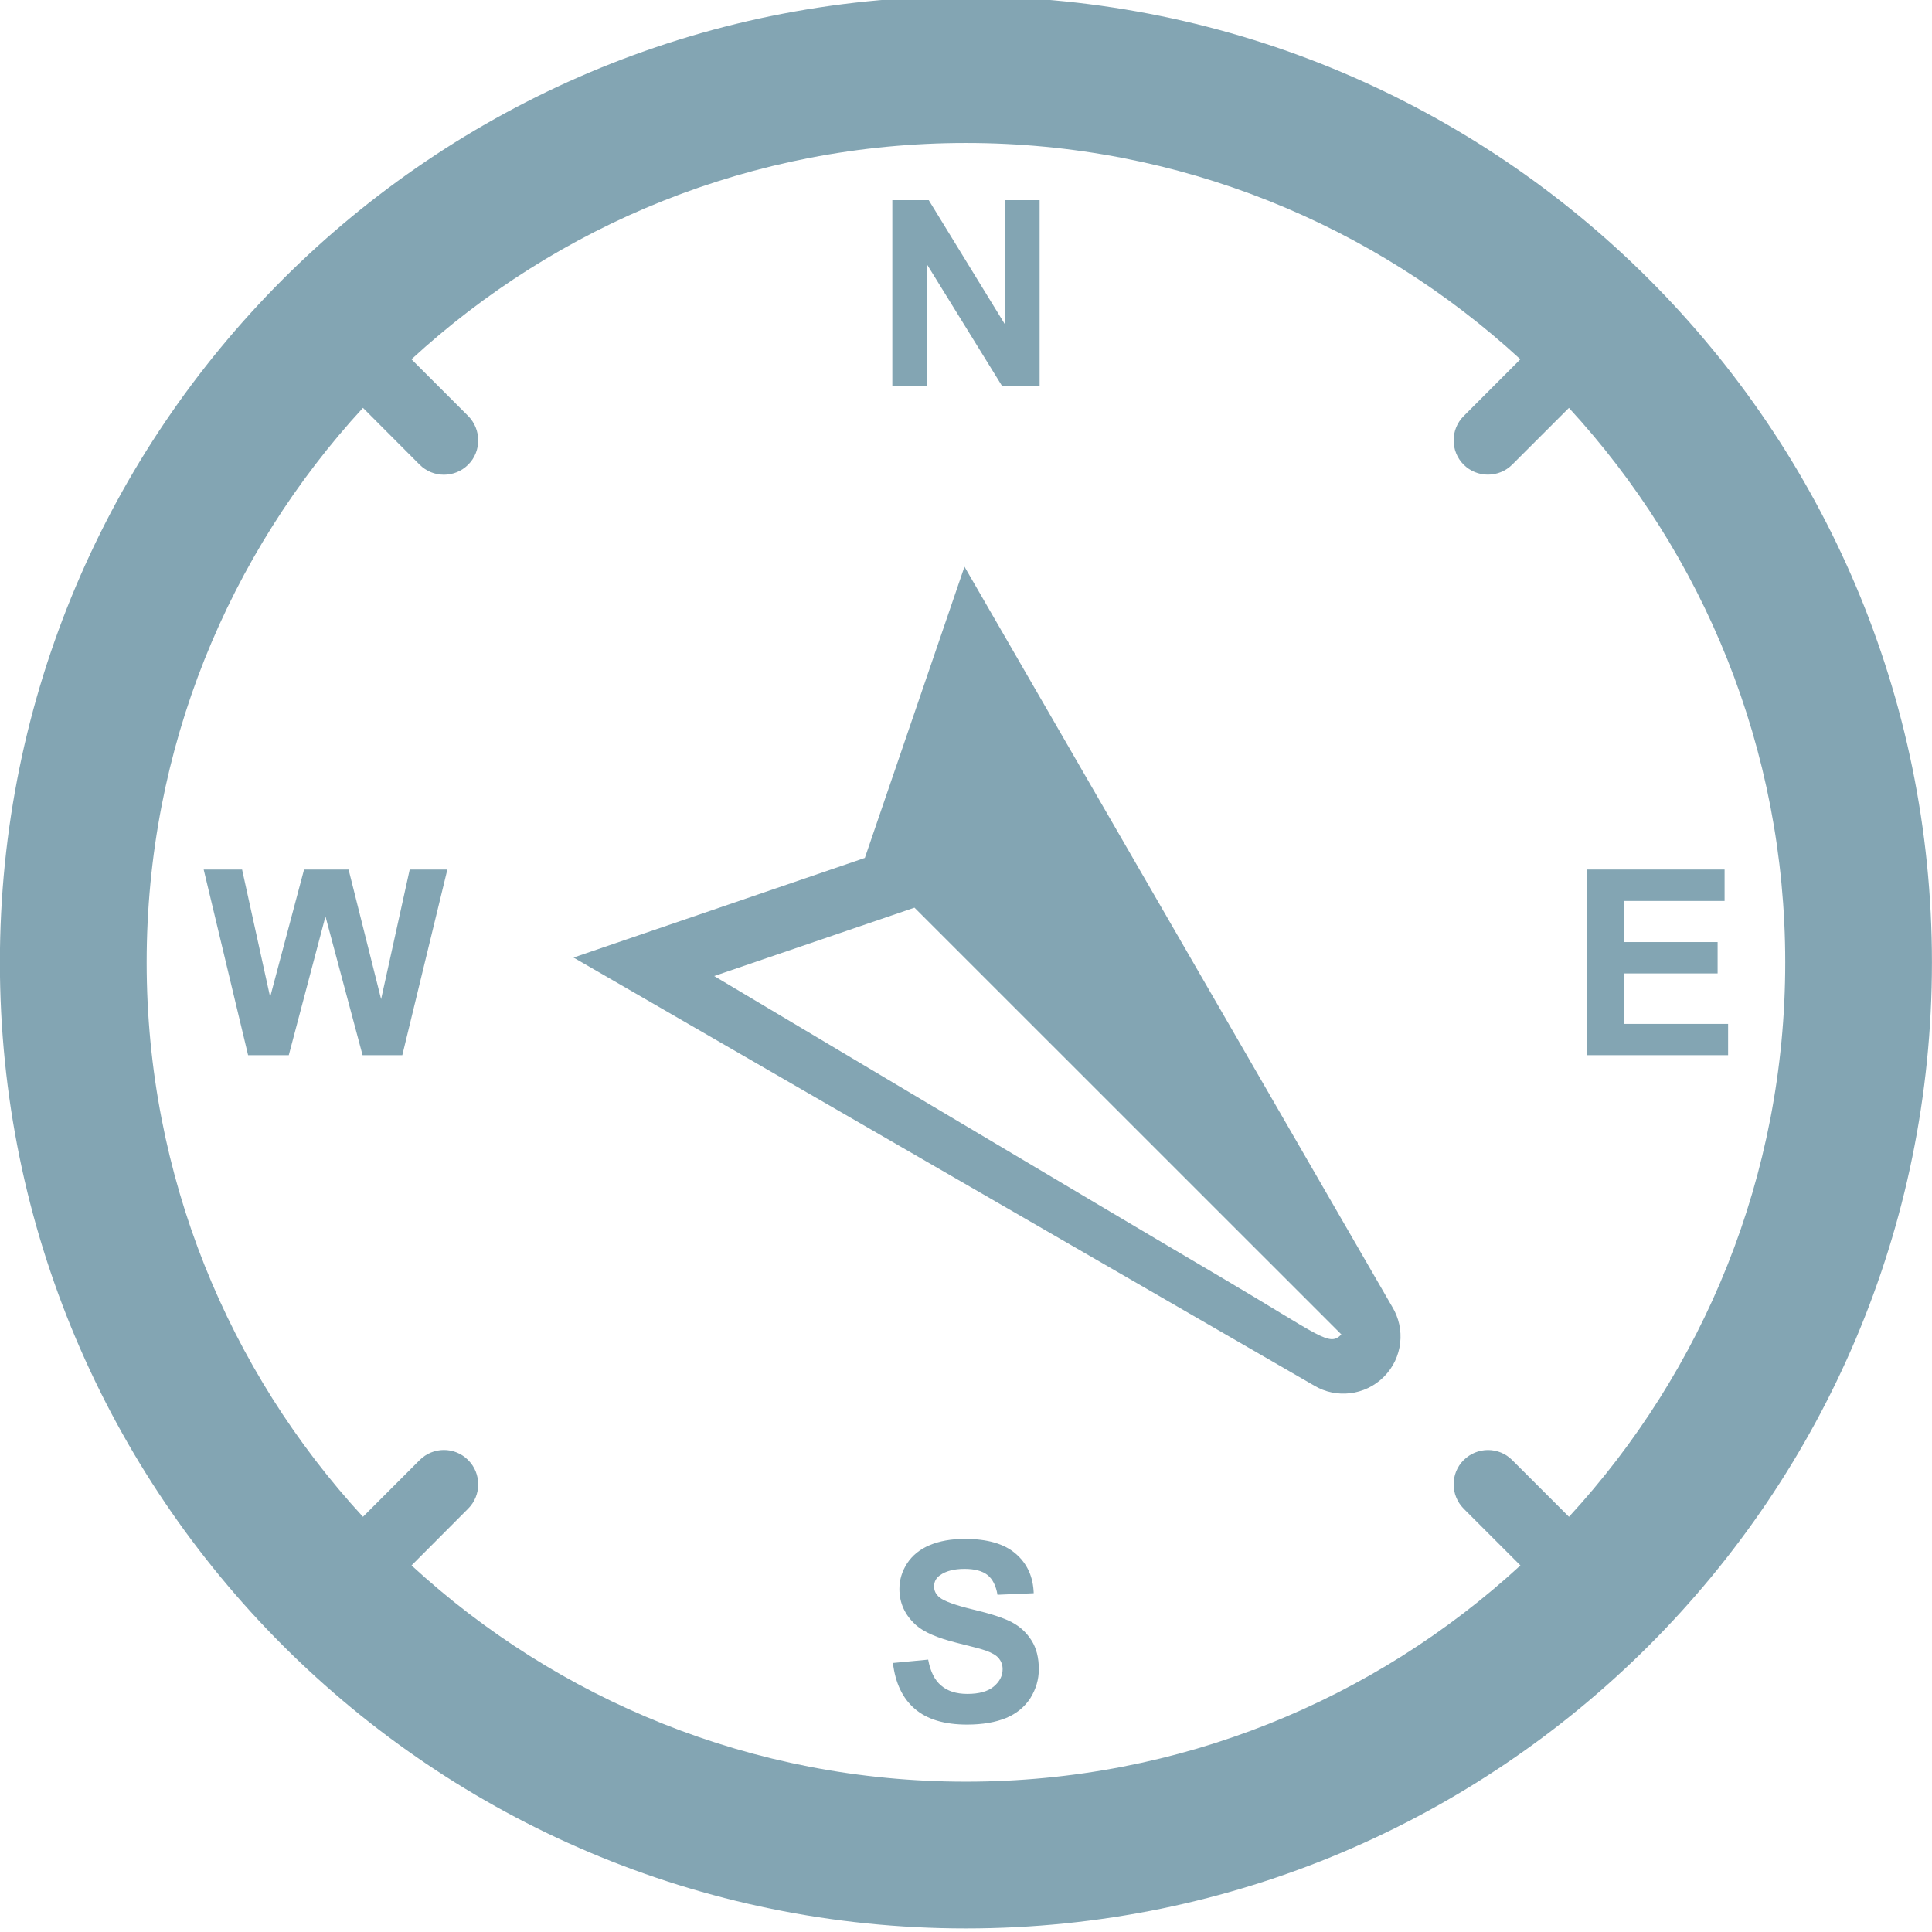
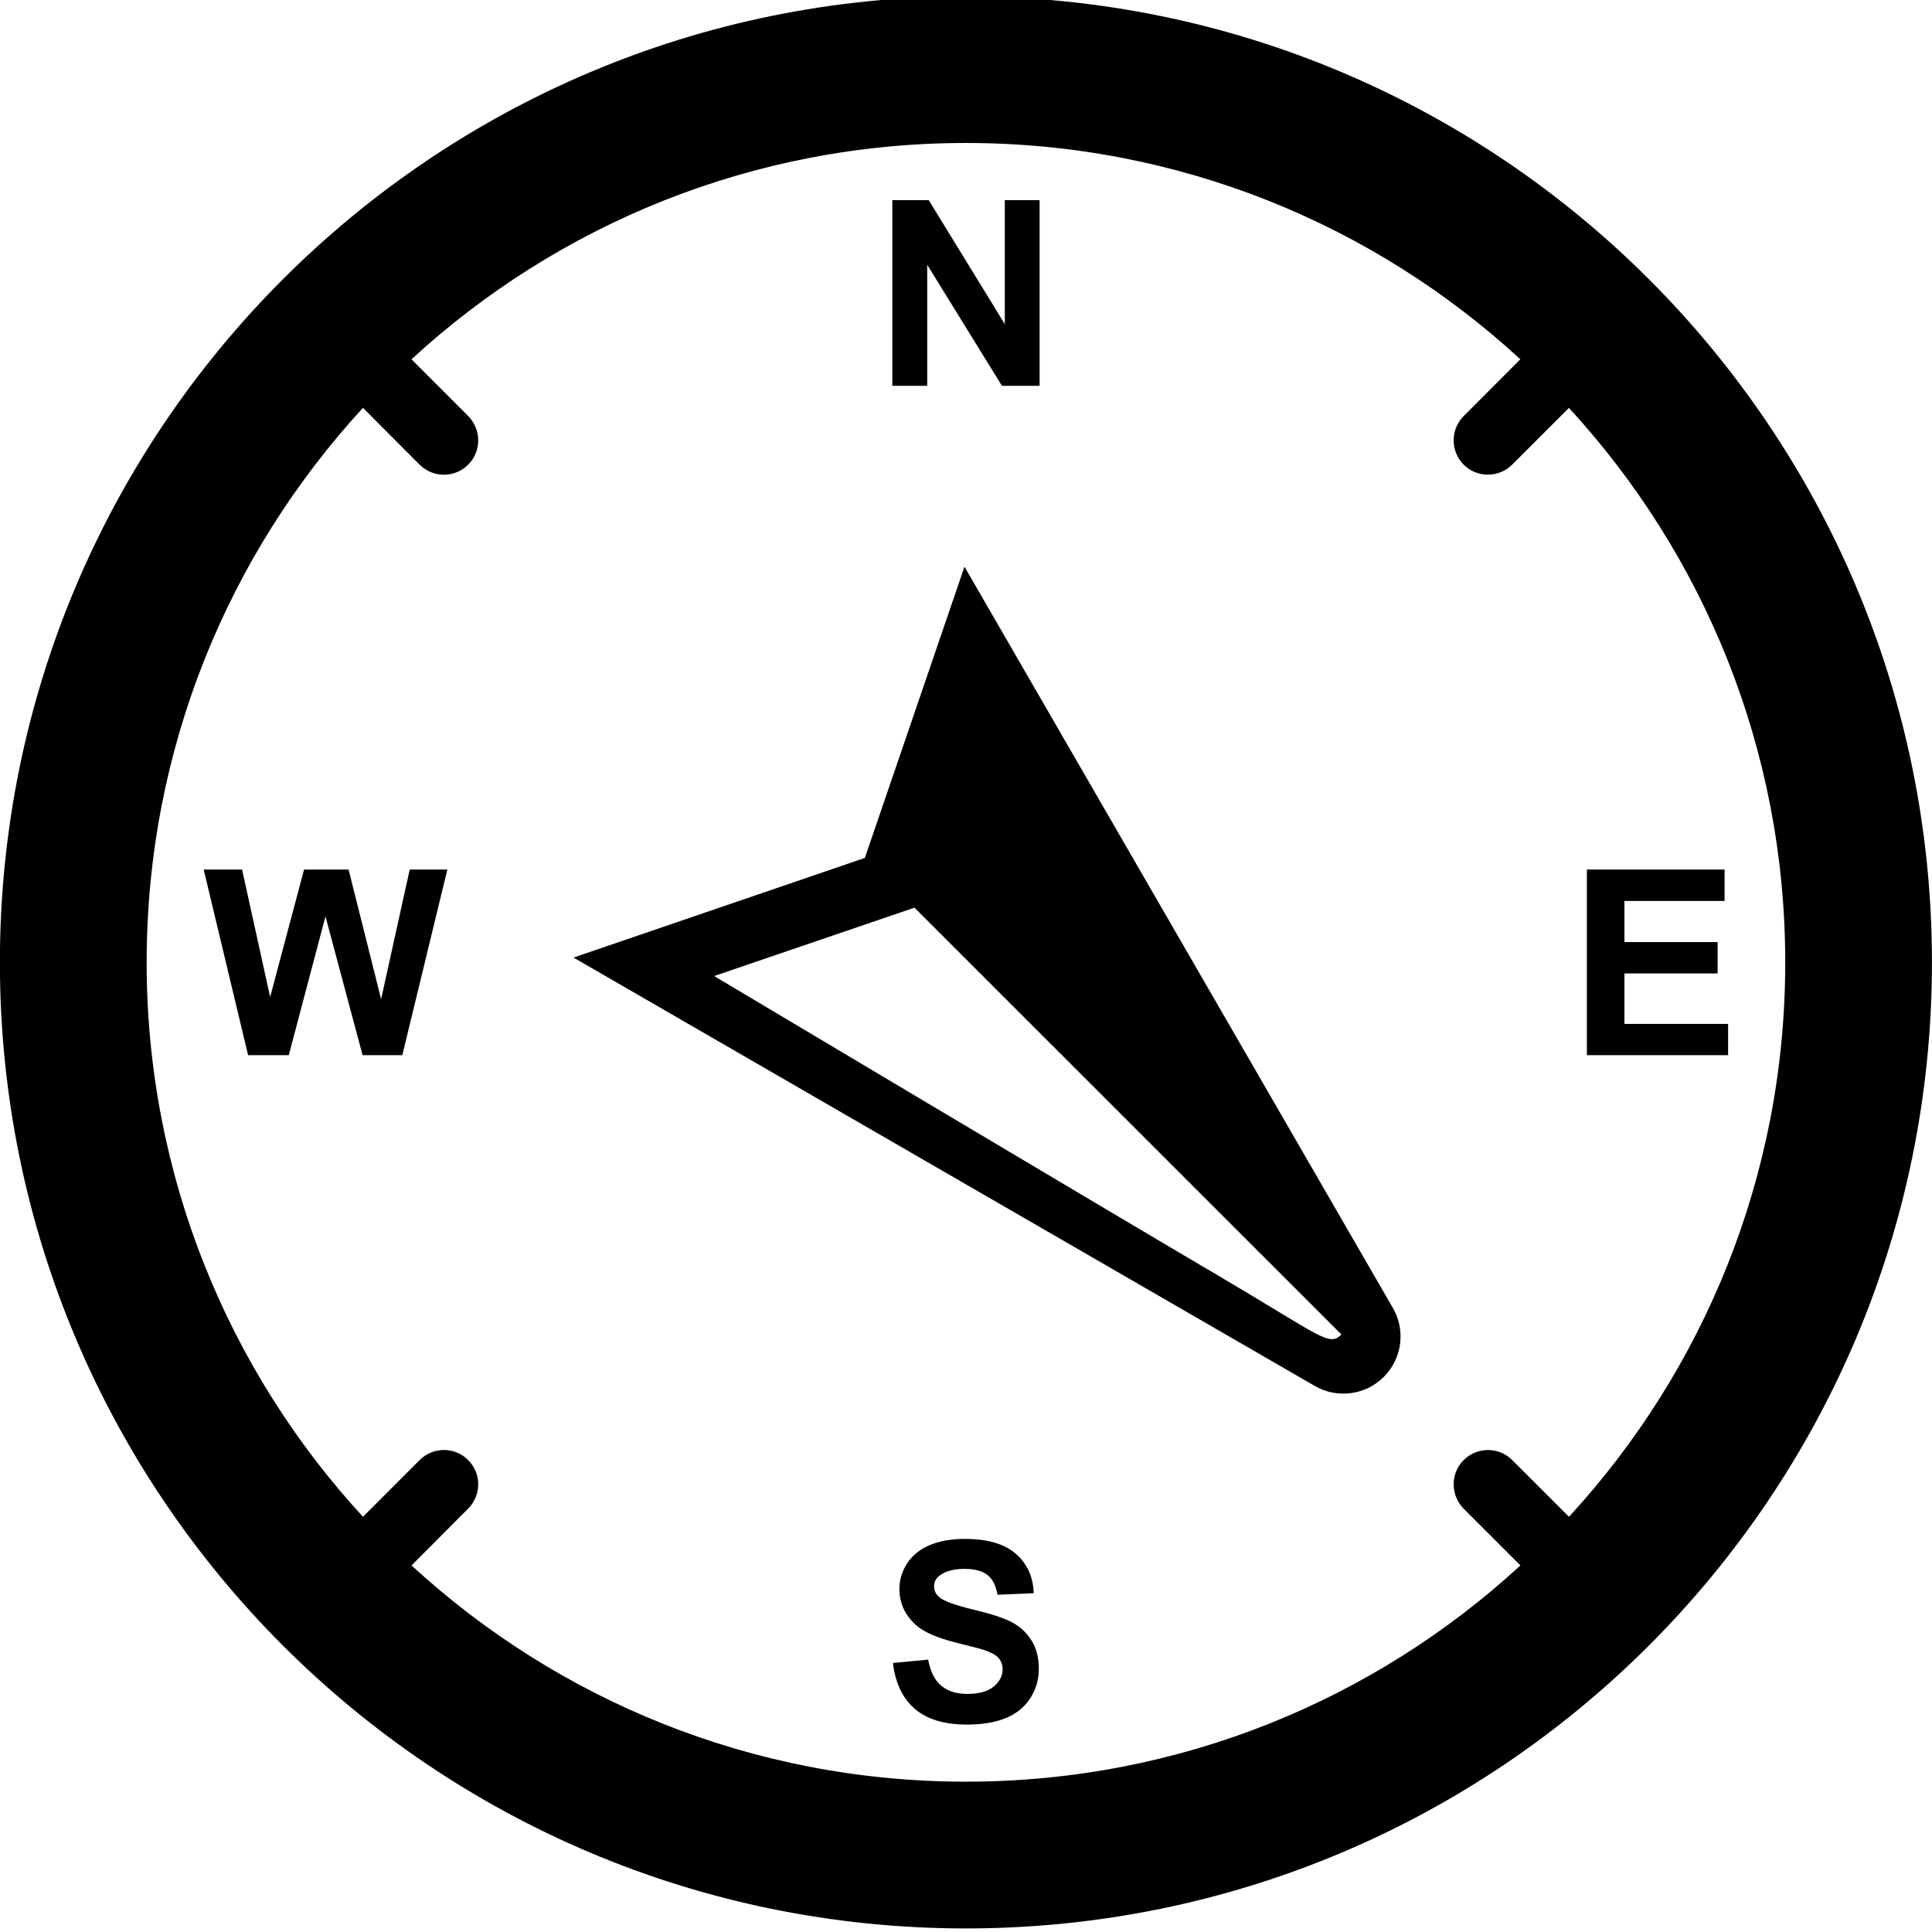
- <svg xmlns="http://www.w3.org/2000/svg" version="1.1" id="Layer_1" x="0px" y="0px" width="36.279px" height="36.281px" viewBox="0 0 36.279 36.281" style="enable-background:new 0 0 36.279 36.281;" xml:space="preserve">
+ <svg xmlns="http://www.w3.org/2000/svg" version="1.1" id="Layer_1" viewBox="0 0 36.279 36.281" style="enable-background:new 0 0 36.279 36.281;" xml:space="preserve">
  <g id="_x34_8">
    <g>
-       <path style="fill:#83A5B3;" d="M16.757,7.246V3.759h0.684l1.428,2.328V3.759h0.654v3.487h-0.707l-1.404-2.274v2.274H16.757z" />
+       <path style="fill:currentColor;" d="M16.757,7.246V3.759h0.684l1.428,2.328V3.759h0.654v3.487h-0.707l-1.404-2.274v2.274H16.757z" />
    </g>
    <g>
-       <path style="fill:#83A5B3;" d="M16.768,31.229l0.662-0.063c0.041,0.222,0.121,0.385,0.244,0.487    c0.121,0.105,0.285,0.157,0.492,0.157c0.219,0,0.385-0.046,0.496-0.139s0.166-0.201,0.166-0.325c0-0.08-0.025-0.147-0.07-0.203    c-0.047-0.057-0.127-0.104-0.244-0.146c-0.08-0.029-0.262-0.076-0.545-0.146c-0.365-0.091-0.621-0.202-0.768-0.334    c-0.207-0.186-0.311-0.412-0.311-0.678c0-0.173,0.049-0.332,0.145-0.481c0.098-0.149,0.24-0.265,0.422-0.341    c0.184-0.078,0.404-0.118,0.662-0.118c0.424,0,0.742,0.092,0.955,0.278c0.215,0.184,0.328,0.433,0.338,0.742l-0.68,0.029    c-0.029-0.172-0.094-0.298-0.189-0.372c-0.096-0.075-0.238-0.114-0.43-0.114c-0.197,0-0.352,0.04-0.463,0.121    c-0.074,0.053-0.109,0.123-0.109,0.209c0,0.08,0.033,0.148,0.102,0.205c0.086,0.071,0.295,0.147,0.625,0.227    c0.33,0.078,0.576,0.157,0.734,0.24c0.158,0.084,0.279,0.199,0.371,0.345c0.09,0.144,0.135,0.323,0.135,0.536    c0,0.193-0.053,0.373-0.158,0.543c-0.109,0.168-0.262,0.293-0.457,0.374c-0.197,0.081-0.441,0.124-0.732,0.124    c-0.428,0-0.754-0.099-0.982-0.296C16.95,31.894,16.813,31.605,16.768,31.229z" />
+       <path style="fill:currentColor;" d="M16.768,31.229l0.662-0.063c0.041,0.222,0.121,0.385,0.244,0.487    c0.121,0.105,0.285,0.157,0.492,0.157c0.219,0,0.385-0.046,0.496-0.139s0.166-0.201,0.166-0.325c0-0.08-0.025-0.147-0.07-0.203    c-0.047-0.057-0.127-0.104-0.244-0.146c-0.08-0.029-0.262-0.076-0.545-0.146c-0.365-0.091-0.621-0.202-0.768-0.334    c-0.207-0.186-0.311-0.412-0.311-0.678c0-0.173,0.049-0.332,0.145-0.481c0.098-0.149,0.24-0.265,0.422-0.341    c0.184-0.078,0.404-0.118,0.662-0.118c0.424,0,0.742,0.092,0.955,0.278c0.215,0.184,0.328,0.433,0.338,0.742l-0.68,0.029    c-0.029-0.172-0.094-0.298-0.189-0.372c-0.096-0.075-0.238-0.114-0.43-0.114c-0.197,0-0.352,0.04-0.463,0.121    c-0.074,0.053-0.109,0.123-0.109,0.209c0,0.08,0.033,0.148,0.102,0.205c0.086,0.071,0.295,0.147,0.625,0.227    c0.33,0.078,0.576,0.157,0.734,0.24c0.158,0.084,0.279,0.199,0.371,0.345c0.09,0.144,0.135,0.323,0.135,0.536    c0,0.193-0.053,0.373-0.158,0.543c-0.109,0.168-0.262,0.293-0.457,0.374c-0.197,0.081-0.441,0.124-0.732,0.124    c-0.428,0-0.754-0.099-0.982-0.296C16.95,31.894,16.813,31.605,16.768,31.229z" />
    </g>
    <g>
-       <path style="fill:#83A5B3;" d="M4.659,19.815l-0.834-3.486h0.721l0.527,2.394l0.637-2.394h0.836l0.611,2.434l0.537-2.434h0.707    l-0.846,3.486H6.809l-0.697-2.606l-0.689,2.606H4.659z" />
+       <path style="fill:currentColor;" d="M4.659,19.815l-0.834-3.486h0.721l0.527,2.394l0.637-2.394h0.836l0.611,2.434l0.537-2.434h0.707    l-0.846,3.486H6.809l-0.697-2.606l-0.689,2.606H4.659z" />
    </g>
    <g>
-       <path style="fill:#83A5B3;" d="M29.8,19.815v-3.486h2.586v0.59h-1.881v0.772h1.75v0.589h-1.75v0.948h1.947v0.587H29.8z" />
+       <path style="fill:currentColor;" d="M29.8,19.815v-3.486h2.586v0.59h-1.881v0.772h1.75v0.589h-1.75v0.948h1.947v0.587H29.8z" />
    </g>
-     <path style="fill:#83A5B3;" d="M24.682,26.022c0.41,0.244,0.951,0.188,1.305-0.166c0.357-0.357,0.41-0.904,0.156-1.318   l-8.031-13.896l-1.871,5.469l-5.471,1.871L24.682,26.022z M25.19,25.06c-0.232,0.233-0.359,0.047-2.258-1.073   c-2.092-1.229-9.521-5.658-9.521-5.658l3.762-1.284L25.19,25.06z" />
-     <path style="fill:#83A5B3;" d="M18.139-0.068c-10.02,0-18.141,8.122-18.141,18.142c0,10.017,8.121,18.14,18.141,18.14   S36.28,28.09,36.28,18.073C36.28,8.054,28.159-0.068,18.139-0.068z M29.464,28.484l-1.066-1.065c-0.25-0.252-0.658-0.252-0.912,0   c-0.252,0.251-0.25,0.661,0.002,0.914l1.064,1.064c-2.74,2.521-6.396,4.061-10.412,4.061s-7.672-1.54-10.412-4.061l1.064-1.067   c0.25-0.25,0.252-0.659,0-0.911c-0.252-0.254-0.66-0.252-0.912,0l-1.064,1.065c-2.521-2.74-4.062-6.397-4.062-10.411   c0-4.017,1.541-7.673,4.062-10.414L7.88,8.726c0.252,0.252,0.66,0.252,0.912,0c0.252-0.25,0.25-0.661,0-0.914L7.727,6.747   c2.74-2.521,6.396-4.062,10.412-4.062s7.672,1.541,10.412,4.062l-1.064,1.066c-0.252,0.251-0.252,0.66-0.002,0.912   c0.252,0.252,0.662,0.251,0.914-0.001l1.064-1.064c2.521,2.74,4.062,6.396,4.062,10.413C33.526,22.087,31.985,25.744,29.464,28.484   z" />
+     <path style="fill:currentColor;" d="M24.682,26.022c0.41,0.244,0.951,0.188,1.305-0.166c0.357-0.357,0.41-0.904,0.156-1.318   l-8.031-13.896l-1.871,5.469l-5.471,1.871L24.682,26.022z M25.19,25.06c-0.232,0.233-0.359,0.047-2.258-1.073   c-2.092-1.229-9.521-5.658-9.521-5.658l3.762-1.284L25.19,25.06z" />
+     <path style="fill:currentColor;" d="M18.139-0.068c-10.02,0-18.141,8.122-18.141,18.142c0,10.017,8.121,18.14,18.141,18.14   S36.28,28.09,36.28,18.073C36.28,8.054,28.159-0.068,18.139-0.068z M29.464,28.484l-1.066-1.065c-0.25-0.252-0.658-0.252-0.912,0   c-0.252,0.251-0.25,0.661,0.002,0.914l1.064,1.064c-2.74,2.521-6.396,4.061-10.412,4.061s-7.672-1.54-10.412-4.061l1.064-1.067   c0.25-0.25,0.252-0.659,0-0.911c-0.252-0.254-0.66-0.252-0.912,0l-1.064,1.065c-2.521-2.74-4.062-6.397-4.062-10.411   c0-4.017,1.541-7.673,4.062-10.414L7.88,8.726c0.252,0.252,0.66,0.252,0.912,0c0.252-0.25,0.25-0.661,0-0.914L7.727,6.747   c2.74-2.521,6.396-4.062,10.412-4.062s7.672,1.541,10.412,4.062l-1.064,1.066c-0.252,0.251-0.252,0.66-0.002,0.912   c0.252,0.252,0.662,0.251,0.914-0.001l1.064-1.064c2.521,2.74,4.062,6.396,4.062,10.413C33.526,22.087,31.985,25.744,29.464,28.484   z" />
  </g>
</svg>
